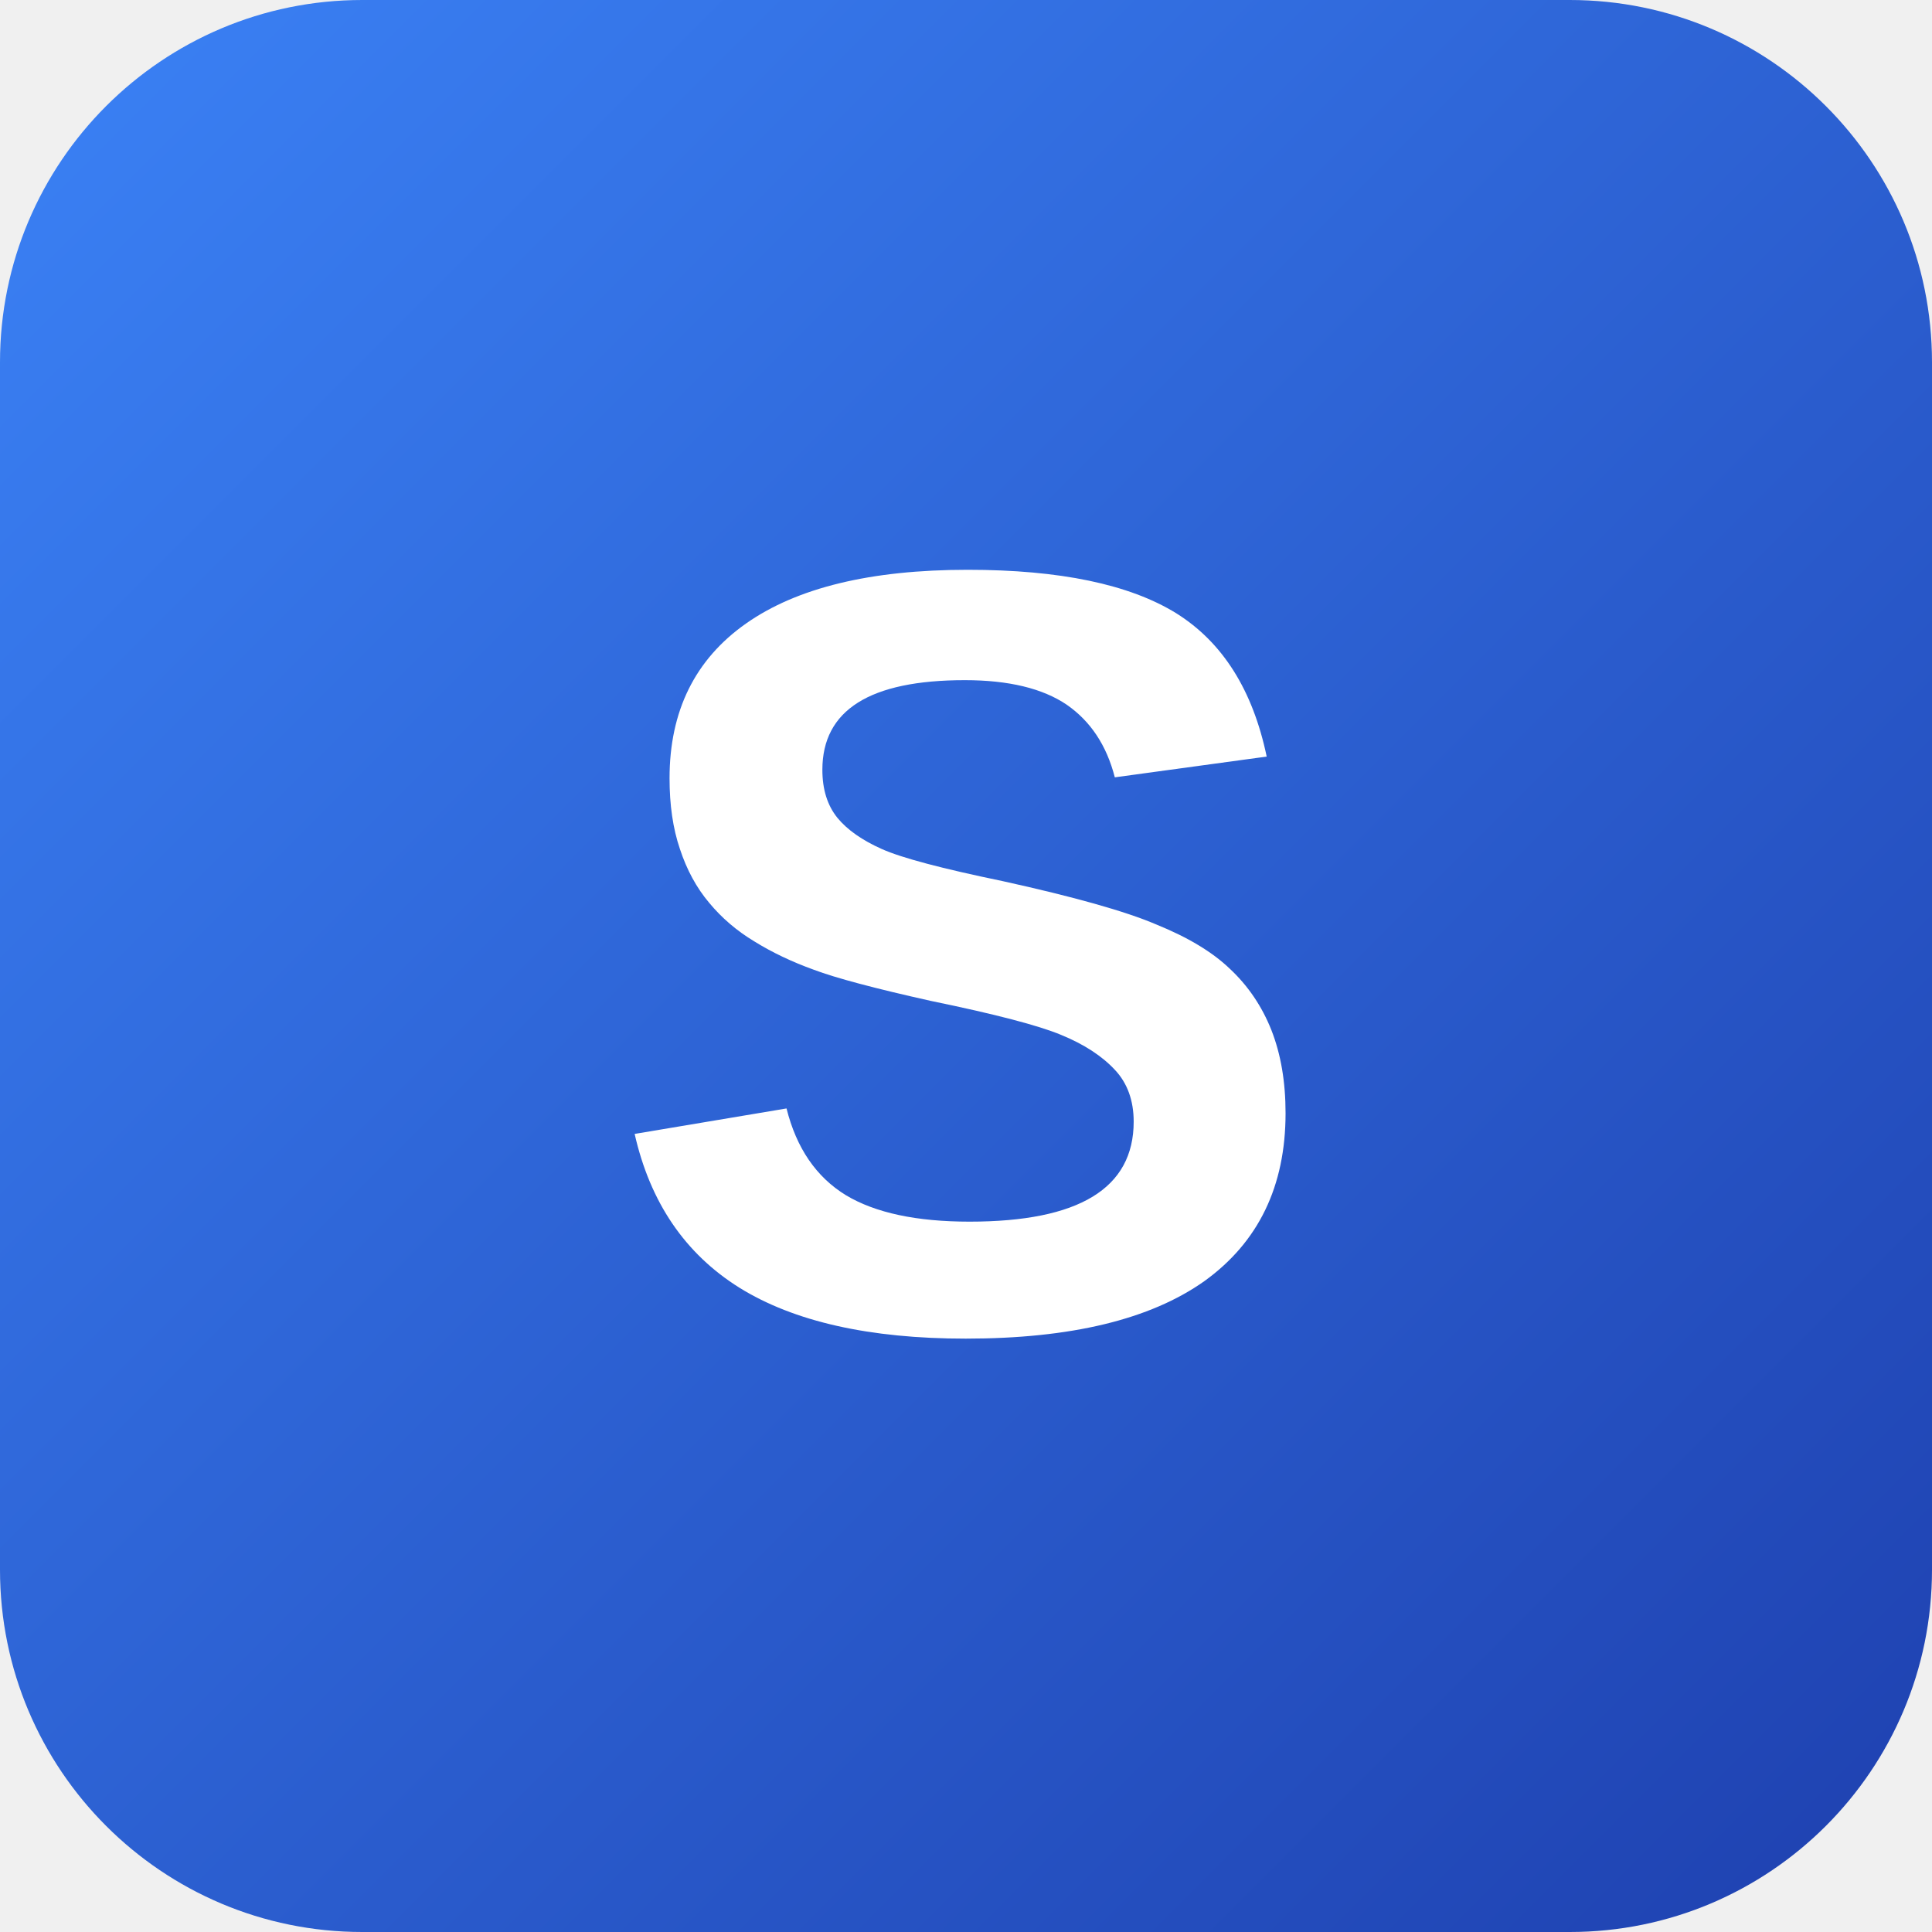
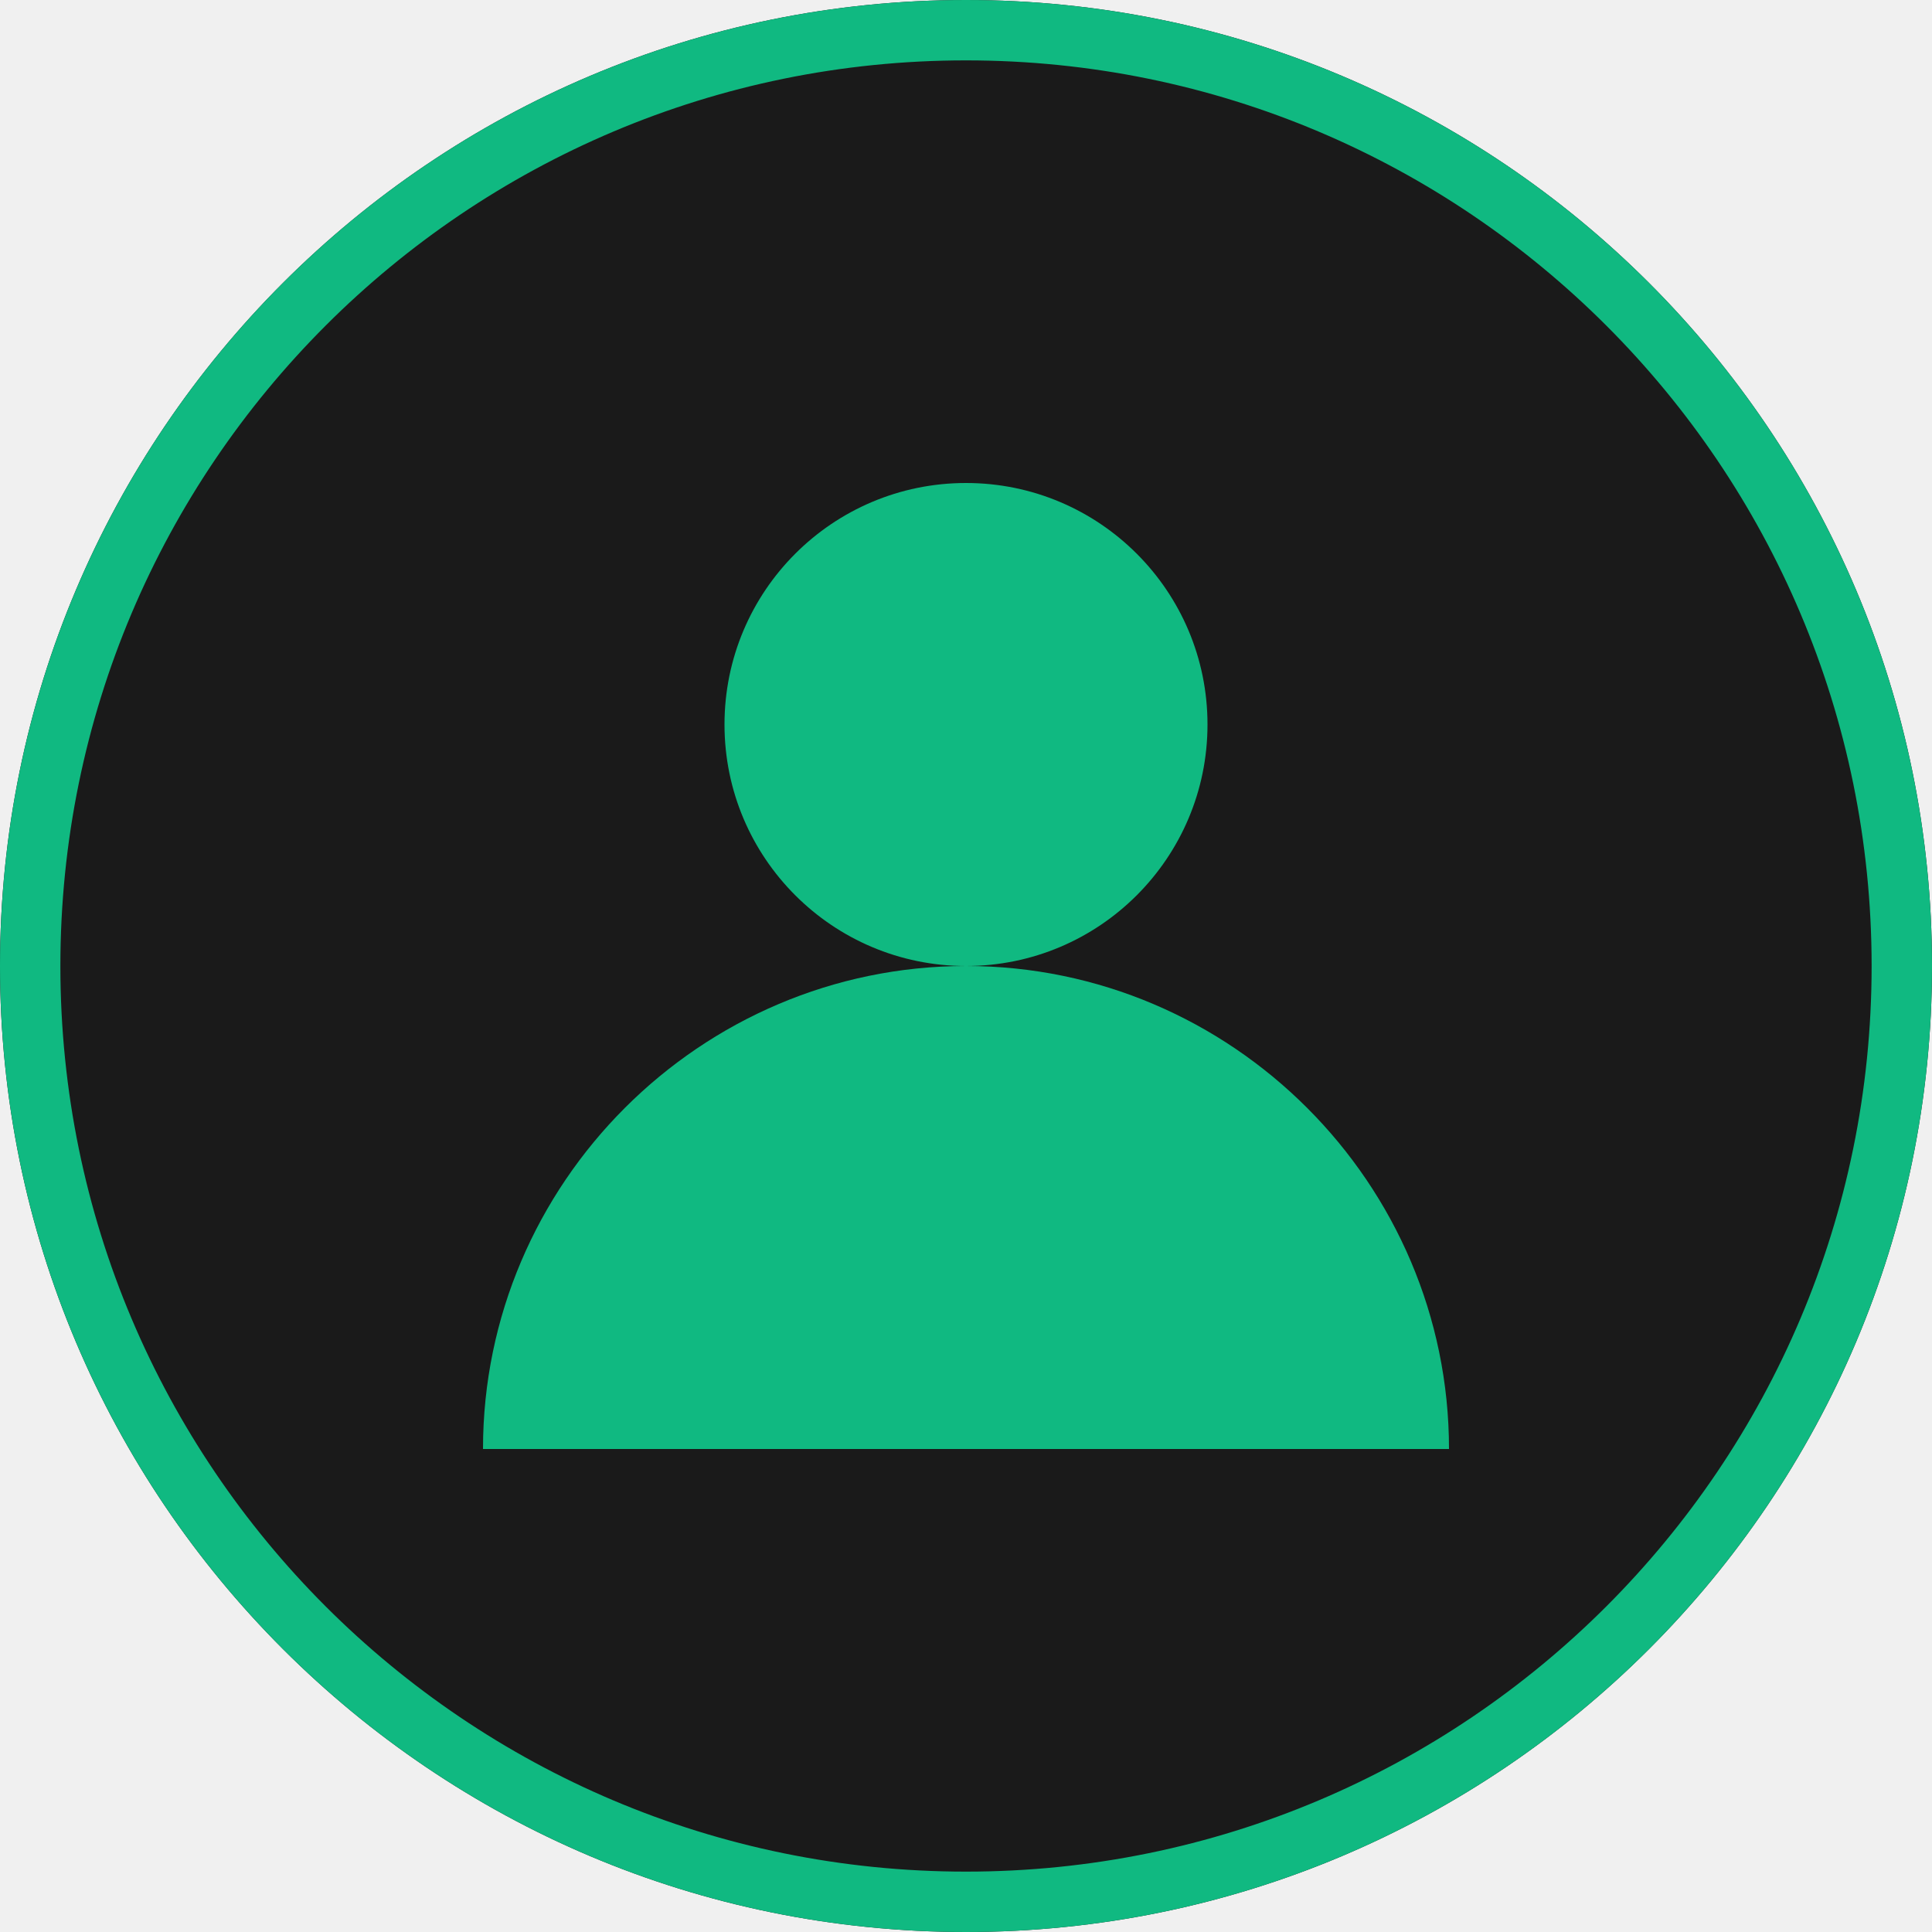
- <svg xmlns="http://www.w3.org/2000/svg" viewBox="0 0 32 32" width="32" height="32">
-   <defs>
-     <linearGradient id="grad" x1="0%" y1="0%" x2="100%" y2="100%">
-       <stop offset="0%" style="stop-color:#3B82F6;stop-opacity:1" />
-       <stop offset="100%" style="stop-color:#1E40AF;stop-opacity:1" />
-     </linearGradient>
-   </defs>
-   <rect width="32" height="32" rx="6" fill="url(#grad)" />
-   <text x="16" y="22" font-family="Arial, sans-serif" font-size="18" font-weight="bold" text-anchor="middle" fill="white">S</text>
+ <svg xmlns="http://www.w3.org/2000/svg" width="32" height="32" viewBox="0 0 32 32" fill="none">
+   <circle cx="16" cy="16" r="16" fill="#1a1a1a" />
+   <circle cx="16" cy="12" r="4" fill="#10b981" />
+   <path d="M8 24c0-4.4 3.6-8 8-8s8 3.6 8 8" fill="#10b981" />
+   <circle cx="16" cy="16" r="15.5" stroke="#10b981" stroke-width="1" fill="none" />
</svg>
